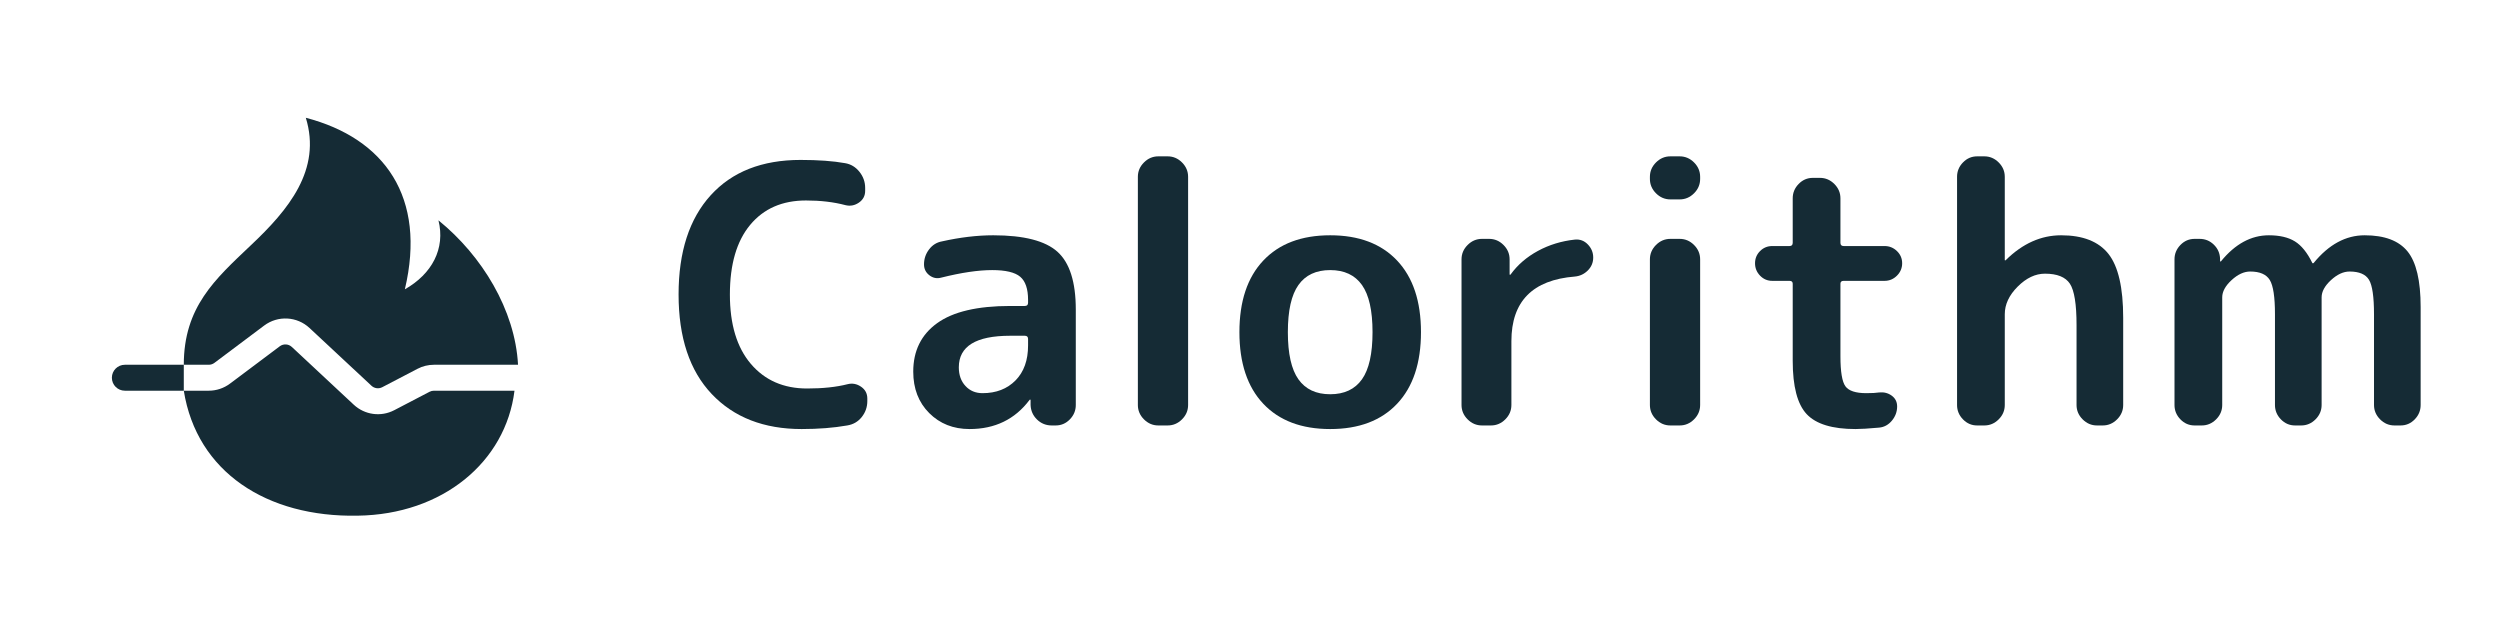
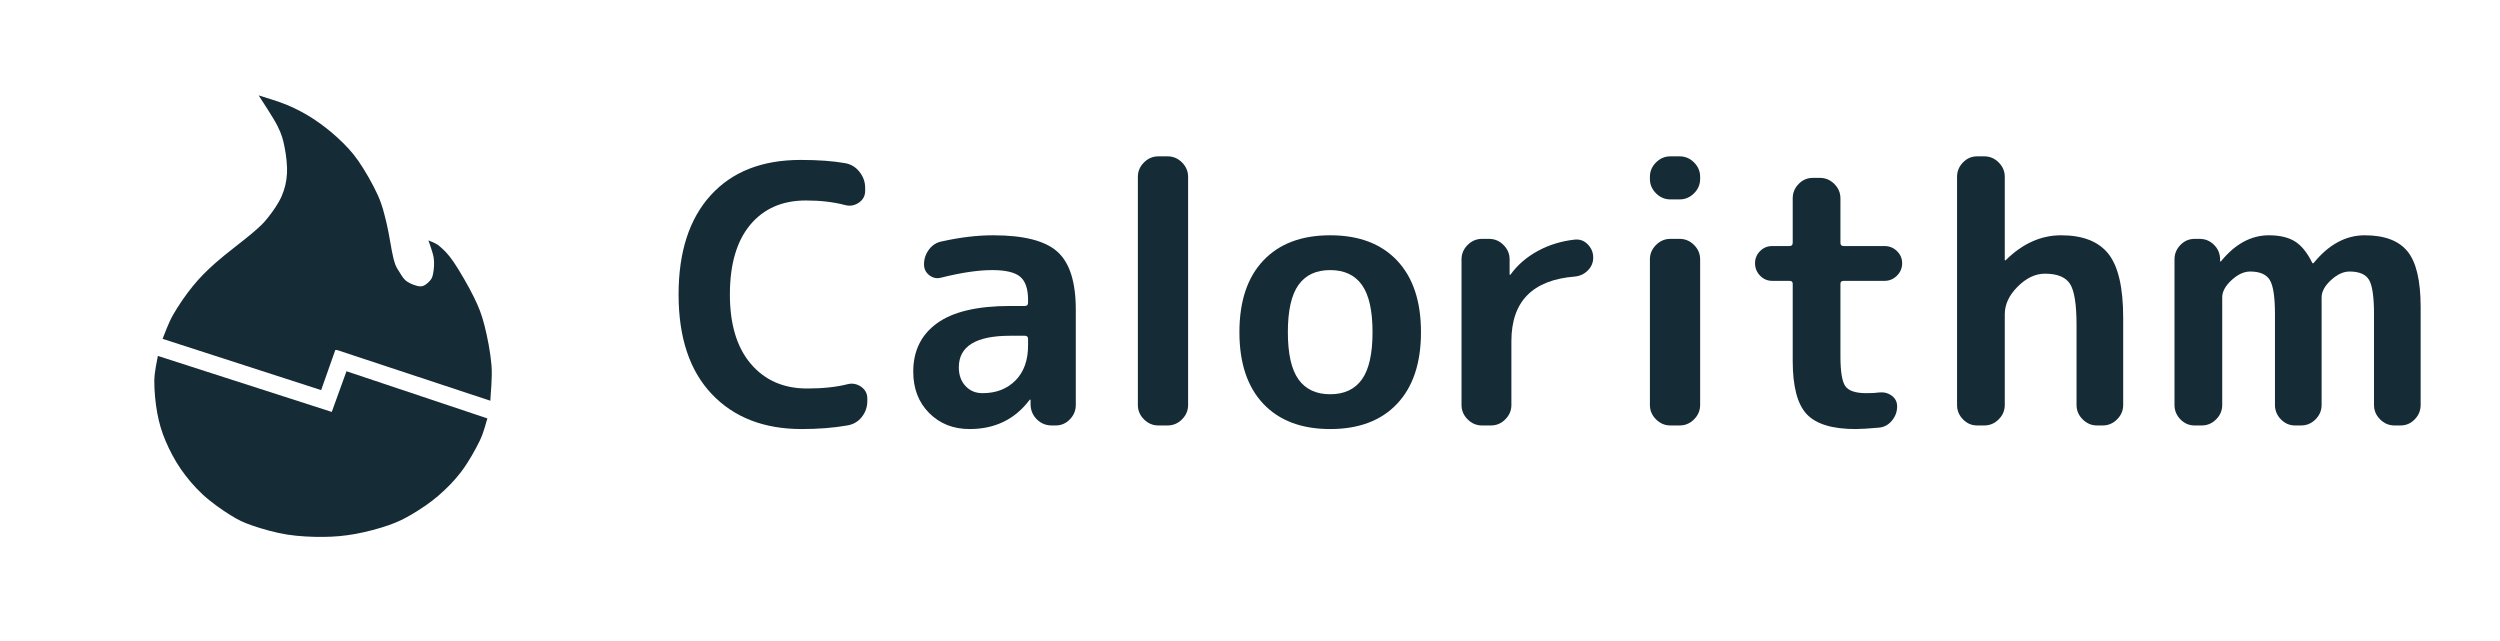
<svg xmlns="http://www.w3.org/2000/svg" viewBox="0 0 975.42 250" role="img">
  <g id="brand-mark" transform="translate(8 8) scale(0.23)">
-     <path id="upper" fill="#152B35" d="M 277 584 C 277 486 330 439 390 382 C 455 321 511 253 484 165 C 618 200 689 300 652 456 C 698 430 721 387 709 339 C 783 399 839 491 844 584 L 701.317 584 A 60 60 0 0 0 673.563 590.805 L 613.656 622.061 A 16 16 0 0 1 595.343 619.578 L 490.269 521.604 A 60 60 0 0 0 413.351 517.486 L 328.933 580.8 A 16 16 0 0 1 319.333 584 L 277 584 Z" />
-     <path id="lower" fill="#152B35" d="M 277 628 L 319.333 628 A 60 60 0 0 0 355.333 616 L 439.751 552.687 A 16 16 0 0 1 460.263 553.784 L 565.337 651.759 A 60 60 0 0 0 634.009 661.071 L 693.916 629.815 A 16 16 0 0 1 701.317 628 L 838 628 C 823 749 716 838 572 840 C 418 843 299 766 277 628 Z" />
-     <path id="left-extension" fill="#152B35" d="M 177 584 H 277 V 628 H 177 A 22 22 0 0 1 177 584 Z" />
+     <path id="upper" fill="#152B35" d="M 404 127 C 412.3 129.8 438.5 137.3 454.0 144.0 C 469.5 150.7 483.0 157.8 497.0 167.0 C 511.0 176.2 525.3 187.2 538.0 199.0 C 550.7 210.8 561.7 221.8 573.0 238.0 C 584.3 254.2 598.0 278.3 606.0 296.0 C 614.0 313.7 616.5 325.8 621.0 344.0 C 625.5 362.2 629.3 391.2 633.0 405.0 C 636.7 418.8 639.2 420.7 643.0 427.0 C 646.8 433.3 650.0 439.0 656.0 443.0 C 662.0 447.0 672.7 451.2 679.0 451.0 C 685.3 450.8 690.5 445.7 694.0 442.0 C 697.5 438.3 698.8 435.5 700.0 429.0 C 701.2 422.5 702.3 412.3 701.0 403.0 C 699.7 393.7 693.5 378.0 692.0 373.0 C 695.2 374.7 703.8 376.8 711.0 383.0 C 718.2 389.2 725.3 395.7 735.0 410.0 C 744.7 424.3 760.3 451.2 769.0 469.0 C 777.7 486.8 782.0 497.7 787.0 517.0 C 792.0 536.3 797.3 563.7 799.0 585.0 C 800.7 606.3 797.3 635.0 797.0 645.0 L 537 559 L 534 559 L 510 627 L 241 540 C 244.0 533.2 250.5 513.8 259.0 499.0 C 267.5 484.2 280.0 465.7 292.0 451.0 C 304.0 436.3 314.0 426.2 331.0 411.0 C 348.0 395.8 379.2 372.8 394.0 360.0 C 408.8 347.2 411.8 344.3 420.0 334.0 C 428.2 323.7 437.7 310.3 443.0 298.0 C 448.3 285.7 451.2 273.8 452.0 260.0 C 452.8 246.2 450.7 228.5 448.0 215.0 C 445.3 201.5 443.3 193.7 436.0 179.0 C 428.7 164.3 409.3 135.7 404.0 127.0 Z" />
+     <path id="lower" fill="#152B35" d="M 233 569 L 528 664 L 553 595 L 792 675 C 789.8 681.3 786.3 698.0 779.0 713.0 C 771.7 728.0 759.7 749.5 748.0 765.0 C 736.3 780.5 722.8 794.0 709.0 806.0 C 695.2 818.0 679.0 828.7 665.0 837.0 C 651.0 845.3 641.2 850.3 625.0 856.0 C 608.8 861.7 586.5 867.7 568.0 871.0 C 549.5 874.3 533.3 875.8 514.0 876.0 C 494.7 876.2 472.0 875.2 452.0 872.0 C 432.0 868.8 410.0 862.5 394.0 857.0 C 378.0 851.5 370.2 847.8 356.0 839.0 C 341.8 830.2 323.0 817.0 309.0 804.0 C 295.0 791.0 282.5 776.2 272.0 761.0 C 261.5 745.8 252.7 728.8 246.0 713.0 C 239.3 697.2 235.2 683.0 232.0 666.0 C 228.8 649.0 226.8 627.2 227.0 611.0 C 227.2 594.8 232.0 576.0 233.0 569.0 Z" />
  </g>
  <g id="brand-name" fill="#152B35" data-text="Calorithm" data-typeface="RoundedMplus1c-Bold">
    <path d="M312.78 167.4Q290.66 167.4 277.71 153.75Q264.76 140.1 264.76 114.9Q264.76 89.98 277.29 76.19Q289.82 62.4 312.36 62.4Q322.72 62.4 329.72 63.66Q333.08 64.22 335.32 67.02Q337.56 69.82 337.56 73.32V74.44Q337.56 77.38 335.11 79.06Q332.66 80.74 329.86 80.04Q323 78.22 314.46 78.22Q300.6 78.22 292.69 87.74Q284.78 97.26 284.78 114.9Q284.78 132.4 292.97 141.99Q301.16 151.58 314.88 151.58Q324.12 151.58 330.7 149.9Q333.5 149.2 335.95 150.88Q338.4 152.56 338.4 155.5V156.48Q338.4 159.98 336.23 162.71Q334.06 165.44 330.56 166Q322.58 167.4 312.78 167.4Z" />
    <path d="M394.12 131Q374.1 131 374.1 143.32Q374.1 147.8 376.69 150.6Q379.28 153.4 383.34 153.4Q391.32 153.4 396.22 148.43Q401.12 143.46 401.12 134.78V132.26Q401.12 131 399.86 131ZM378.3 167.4Q368.78 167.4 362.55 161.17Q356.32 154.94 356.32 145Q356.32 132.82 365.63 126.1Q374.94 119.38 394.12 119.38H399.86Q401.12 119.38 401.12 118.12V117Q401.12 110.56 398.04 107.97Q394.96 105.38 387.12 105.38Q379 105.38 367.24 108.32Q364.72 109.02 362.62 107.41Q360.52 105.8 360.52 103.14Q360.52 99.92 362.48 97.33Q364.44 94.74 367.52 94.18Q378.16 91.8 387.54 91.8Q405.46 91.8 412.6 98.24Q419.74 104.68 419.74 120.78V158.02Q419.74 161.24 417.43 163.62Q415.12 166 411.9 166H410.36Q407 166 404.62 163.69Q402.24 161.38 402.1 158.02V156.06Q402.1 155.92 401.96 155.92Q401.68 155.92 401.68 156.06Q393.14 167.4 378.3 167.4Z" />
    <path d="M451.94 166Q448.72 166 446.34 163.62Q443.96 161.24 443.96 158.02V68.98Q443.96 65.76 446.34 63.38Q448.72 61 451.94 61H455.58Q458.8 61 461.18 63.38Q463.56 65.76 463.56 68.98V158.02Q463.56 161.24 461.18 163.62Q458.8 166 455.58 166Z" />
    <path d="M531.39 111.19Q527.26 105.38 519 105.38Q510.74 105.38 506.61 111.19Q502.48 117 502.48 129.6Q502.48 142.2 506.61 148.01Q510.74 153.82 519 153.82Q527.26 153.82 531.39 148.01Q535.52 142.2 535.52 129.6Q535.52 117 531.39 111.19ZM545.11 157.53Q535.8 167.4 519 167.4Q502.2 167.4 492.89 157.53Q483.58 147.66 483.58 129.6Q483.58 111.54 492.89 101.67Q502.2 91.8 519 91.8Q535.8 91.8 545.11 101.67Q554.42 111.54 554.42 129.6Q554.42 147.66 545.11 157.53Z" />
    <path d="M578.22 166Q575 166 572.62 163.62Q570.24 161.24 570.24 158.02V101.18Q570.24 97.96 572.62 95.58Q575 93.2 578.22 93.2H581.02Q584.24 93.2 586.62 95.58Q589 97.96 589 101.18V107.06Q589 107.2 589.14 107.2Q589.42 107.2 589.42 107.06Q593.48 101.46 600.06 97.89Q606.64 94.32 614.48 93.48Q617.42 93.2 619.52 95.37Q621.62 97.54 621.62 100.48Q621.62 103.42 619.52 105.52Q617.42 107.62 614.48 107.9Q589.7 109.86 589.7 133.1V158.02Q589.7 161.24 587.32 163.62Q584.94 166 581.72 166Z" />
    <path d="M651.72 166Q648.5 166 646.12 163.62Q643.74 161.24 643.74 158.02V101.18Q643.74 97.96 646.12 95.58Q648.5 93.2 651.72 93.2H655.36Q658.58 93.2 660.96 95.58Q663.34 97.96 663.34 101.18V158.02Q663.34 161.24 660.96 163.62Q658.58 166 655.36 166ZM651.72 77.8Q648.5 77.8 646.12 75.42Q643.74 73.04 643.74 69.82V68.98Q643.74 65.76 646.12 63.38Q648.5 61 651.72 61H655.36Q658.58 61 660.96 63.38Q663.34 65.76 663.34 68.98V69.82Q663.34 73.04 660.96 75.42Q658.58 77.8 655.36 77.8Z" />
    <path d="M691.48 109.58Q688.68 109.58 686.72 107.55Q684.76 105.52 684.76 102.72Q684.76 99.92 686.72 97.96Q688.68 96 691.48 96H698.2Q699.46 96 699.46 94.74V77.38Q699.46 74.16 701.77 71.78Q704.08 69.4 707.3 69.4H710.1Q713.32 69.4 715.7 71.78Q718.08 74.16 718.08 77.38V94.74Q718.08 96 719.34 96H735.3Q738.1 96 740.13 97.96Q742.16 99.92 742.16 102.72Q742.16 105.52 740.13 107.55Q738.1 109.58 735.3 109.58H719.34Q718.08 109.58 718.08 110.7V138.98Q718.08 148.08 720.04 150.74Q722 153.4 728.16 153.4Q731.52 153.4 733.2 153.12Q736 152.84 738.1 154.38Q740.2 155.92 740.2 158.58Q740.2 161.66 738.17 164.11Q736.14 166.56 733.2 166.84Q727.04 167.4 723.96 167.4Q710.38 167.4 704.92 161.59Q699.46 155.78 699.46 140.8V110.7Q699.46 109.58 698.2 109.58Z" />
    <path d="M771.42 166Q768.2 166 765.89 163.62Q763.58 161.24 763.58 158.02V68.98Q763.58 65.76 765.89 63.38Q768.2 61 771.42 61H774.22Q777.44 61 779.82 63.38Q782.2 65.76 782.2 68.98V101.46Q782.2 101.6 782.34 101.6Q782.48 101.6 782.62 101.46Q792.42 91.8 804.18 91.8Q816.92 91.8 822.66 99.08Q828.4 106.36 828.4 124V158.02Q828.4 161.24 826.02 163.62Q823.64 166 820.42 166H818.18Q814.96 166 812.58 163.62Q810.2 161.24 810.2 158.02V126.8Q810.2 114.62 807.61 110.7Q805.02 106.78 797.88 106.78Q792.28 106.78 787.24 111.82Q782.2 116.86 782.2 122.6V158.02Q782.2 161.24 779.82 163.62Q777.44 166 774.22 166Z" />
    <path d="M856.26 166Q853.04 166 850.73 163.62Q848.42 161.24 848.42 158.02V101.18Q848.42 97.96 850.73 95.58Q853.04 93.2 856.26 93.2H858.22Q861.44 93.2 863.75 95.44Q866.06 97.68 866.2 100.9V101.88Q866.2 102.02 866.34 102.02Q866.62 102.02 866.62 101.88Q874.88 91.8 885.24 91.8Q891.54 91.8 895.39 94.18Q899.24 96.56 902.18 102.58Q902.18 102.72 902.46 102.72Q902.6 102.72 902.74 102.58Q911.56 91.8 922.62 91.8Q934.24 91.8 939.35 98.1Q944.46 104.4 944.46 119.8V158.02Q944.46 161.24 942.15 163.62Q939.84 166 936.62 166H934.24Q931.02 166 928.64 163.62Q926.26 161.24 926.26 158.02V122.6Q926.26 112.38 924.3 109.16Q922.34 105.94 916.74 105.94Q913.1 105.94 909.46 109.3Q905.82 112.66 905.82 116.02V158.02Q905.82 161.24 903.44 163.62Q901.06 166 897.84 166H895.46Q892.24 166 889.93 163.62Q887.62 161.24 887.62 158.02V122.6Q887.62 112.52 885.59 109.23Q883.56 105.94 877.96 105.94Q874.32 105.94 870.68 109.3Q867.04 112.66 867.04 116.02V158.02Q867.04 161.24 864.66 163.62Q862.28 166 859.06 166Z" />
  </g>
</svg>
